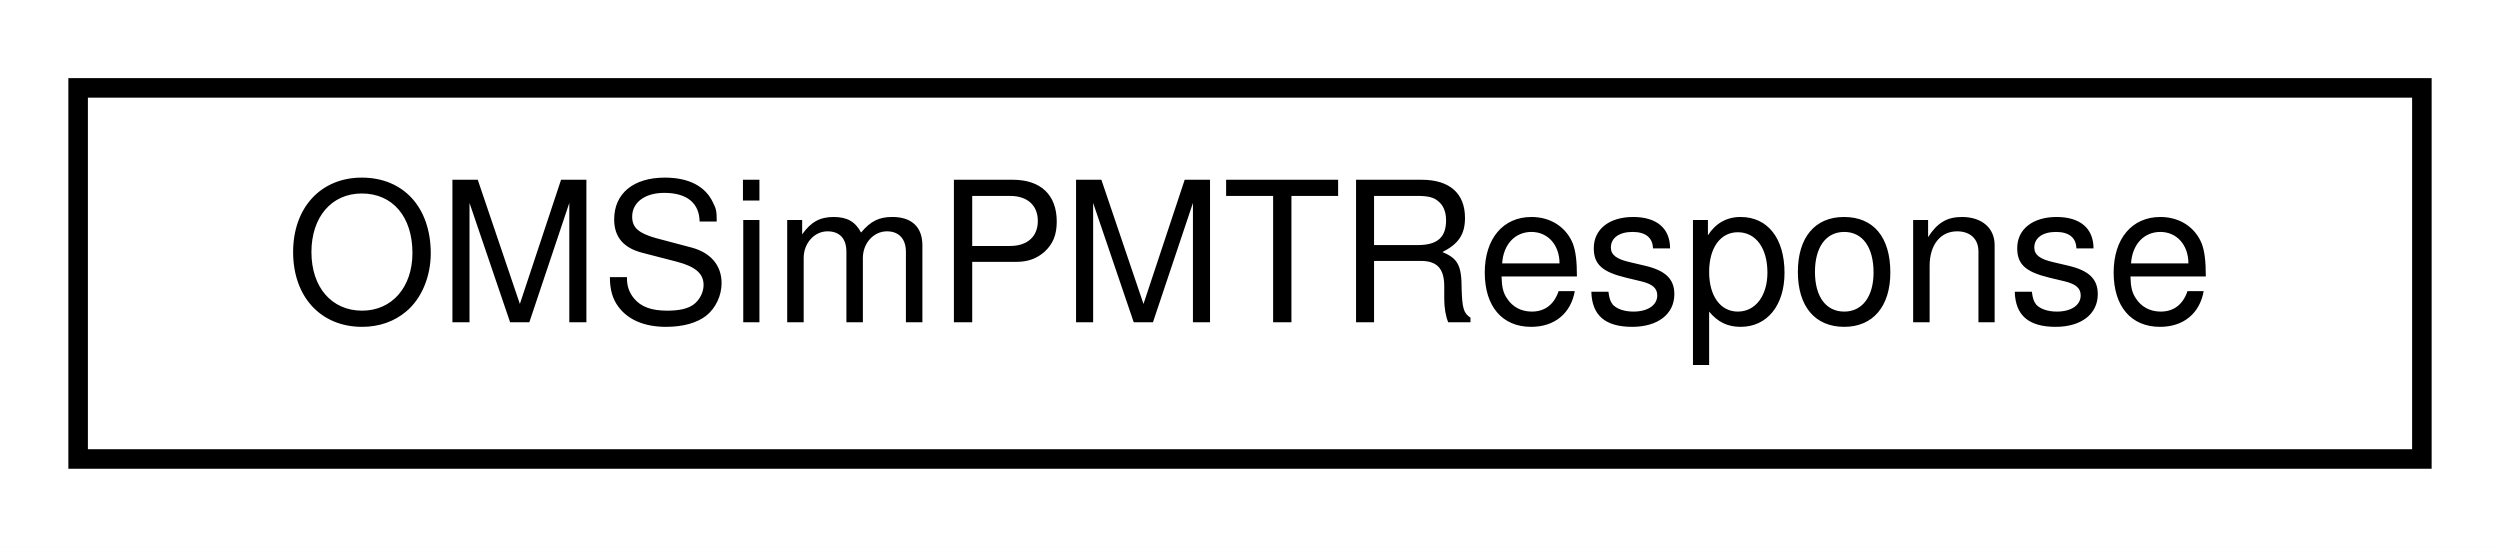
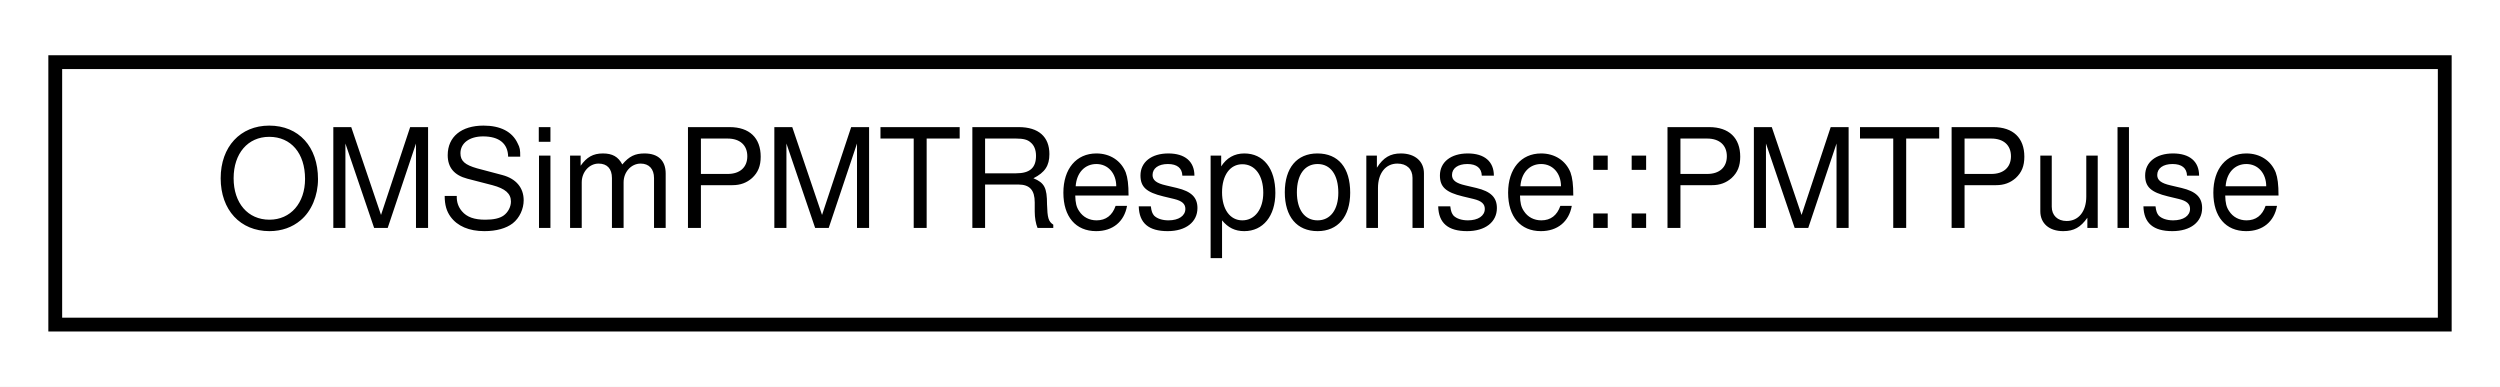
- <svg xmlns="http://www.w3.org/2000/svg" xmlns:xlink="http://www.w3.org/1999/xlink" width="128pt" height="28pt" viewBox="0.00 0.00 128.00 28.00">
+ <svg xmlns="http://www.w3.org/2000/svg" xmlns:xlink="http://www.w3.org/1999/xlink" width="181pt" height="28pt" viewBox="0.00 0.00 181.00 28.00">
  <g id="graph0" class="graph" transform="scale(1 1) rotate(0) translate(4 24)">
-     <polygon fill="white" stroke="transparent" points="-4,4 -4,-24 124,-24 124,4 -4,4" />
+     <polygon fill="white" stroke="transparent" points="-4,4 -4,-24 177,-24 177,4 -4,4" />
    <g id="node1" class="node">
      <g id="a_node1">
-         <a xlink:href="class_o_m_sim_p_m_t_response.html" target="_top" xlink:title="Singleton class to simulate PMT response.">
-           <polygon fill="white" stroke="black" points="0,-0.5 0,-19.5 120,-19.5 120,-0.5 0,-0.5" />
-           <text text-anchor="middle" x="60" y="-7.5" font-family="Helvetica,sans-Serif" font-size="10.00">OMSimPMTResponse</text>
+         <a xlink:href="struct_o_m_sim_p_m_t_response_1_1_p_m_t_pulse.html" target="_top" xlink:title="Represents the output pulse for a detected photon.">
+           <polygon fill="white" stroke="black" points="0,-0.5 0,-19.5 173,-19.5 173,-0.5 0,-0.5" />
+           <text text-anchor="middle" x="86.5" y="-7.5" font-family="Helvetica,sans-Serif" font-size="10.00">OMSimPMTResponse::PMTPulse</text>
        </a>
      </g>
    </g>
  </g>
</svg>
